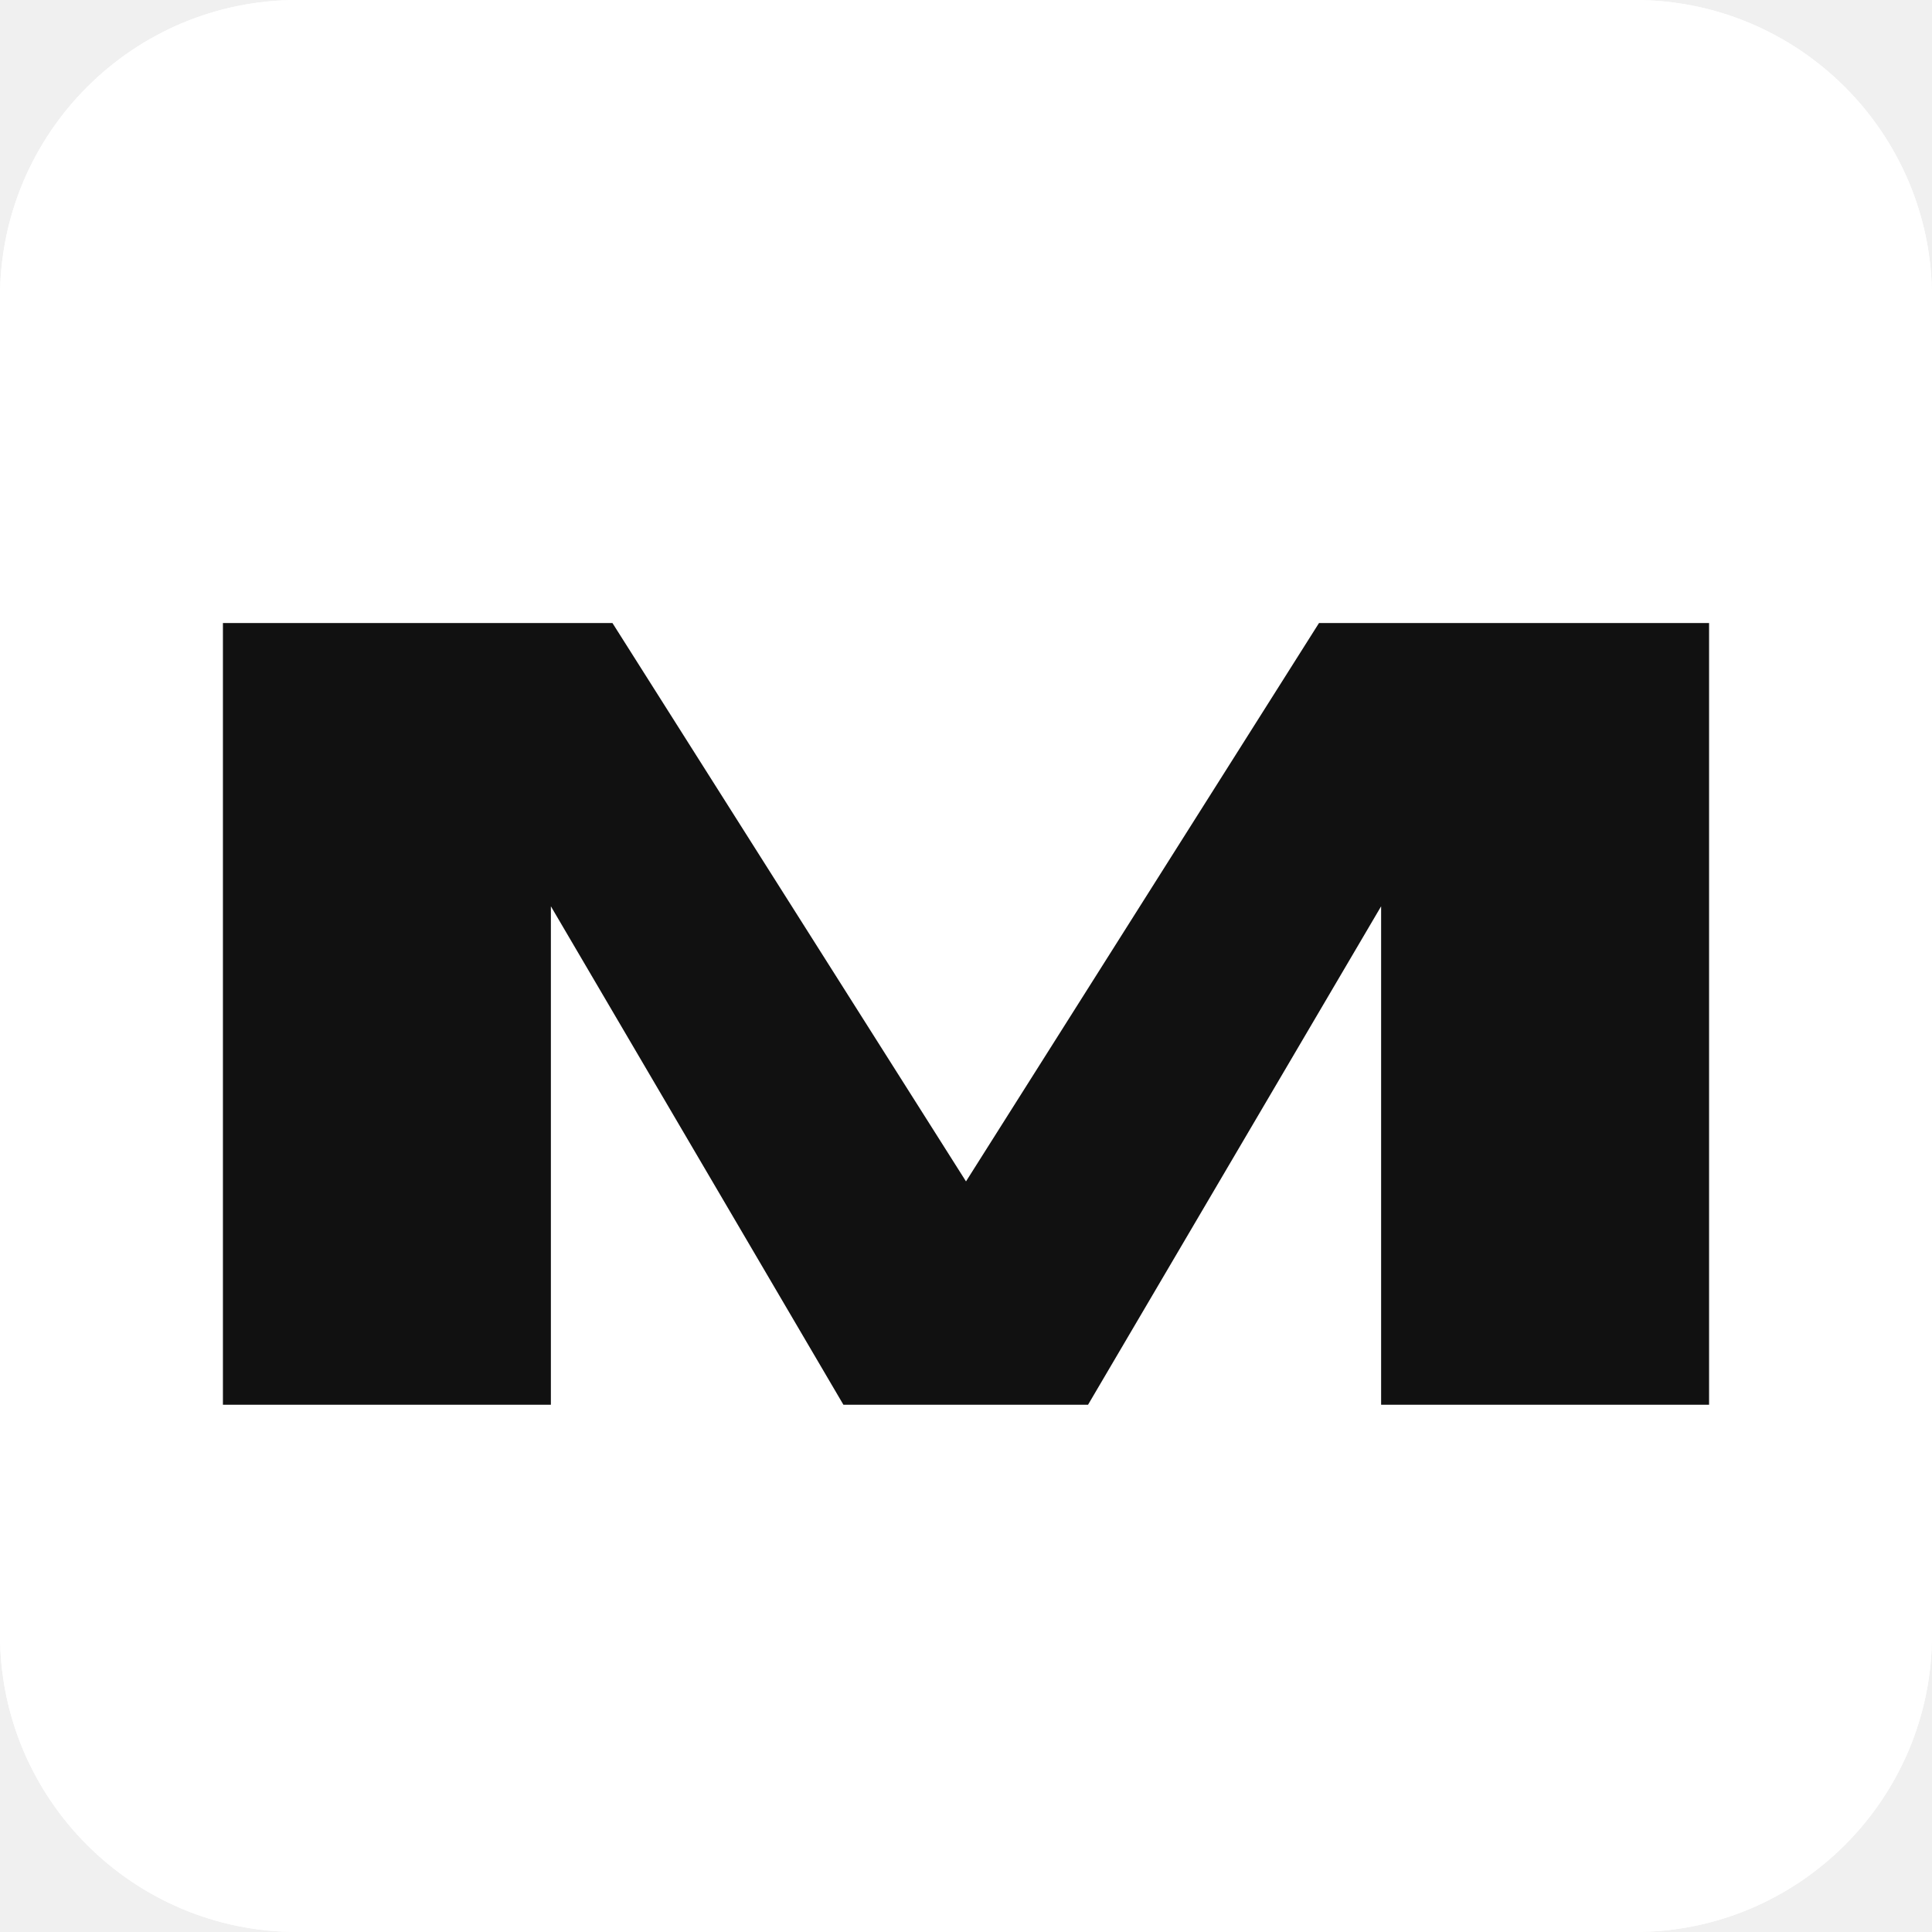
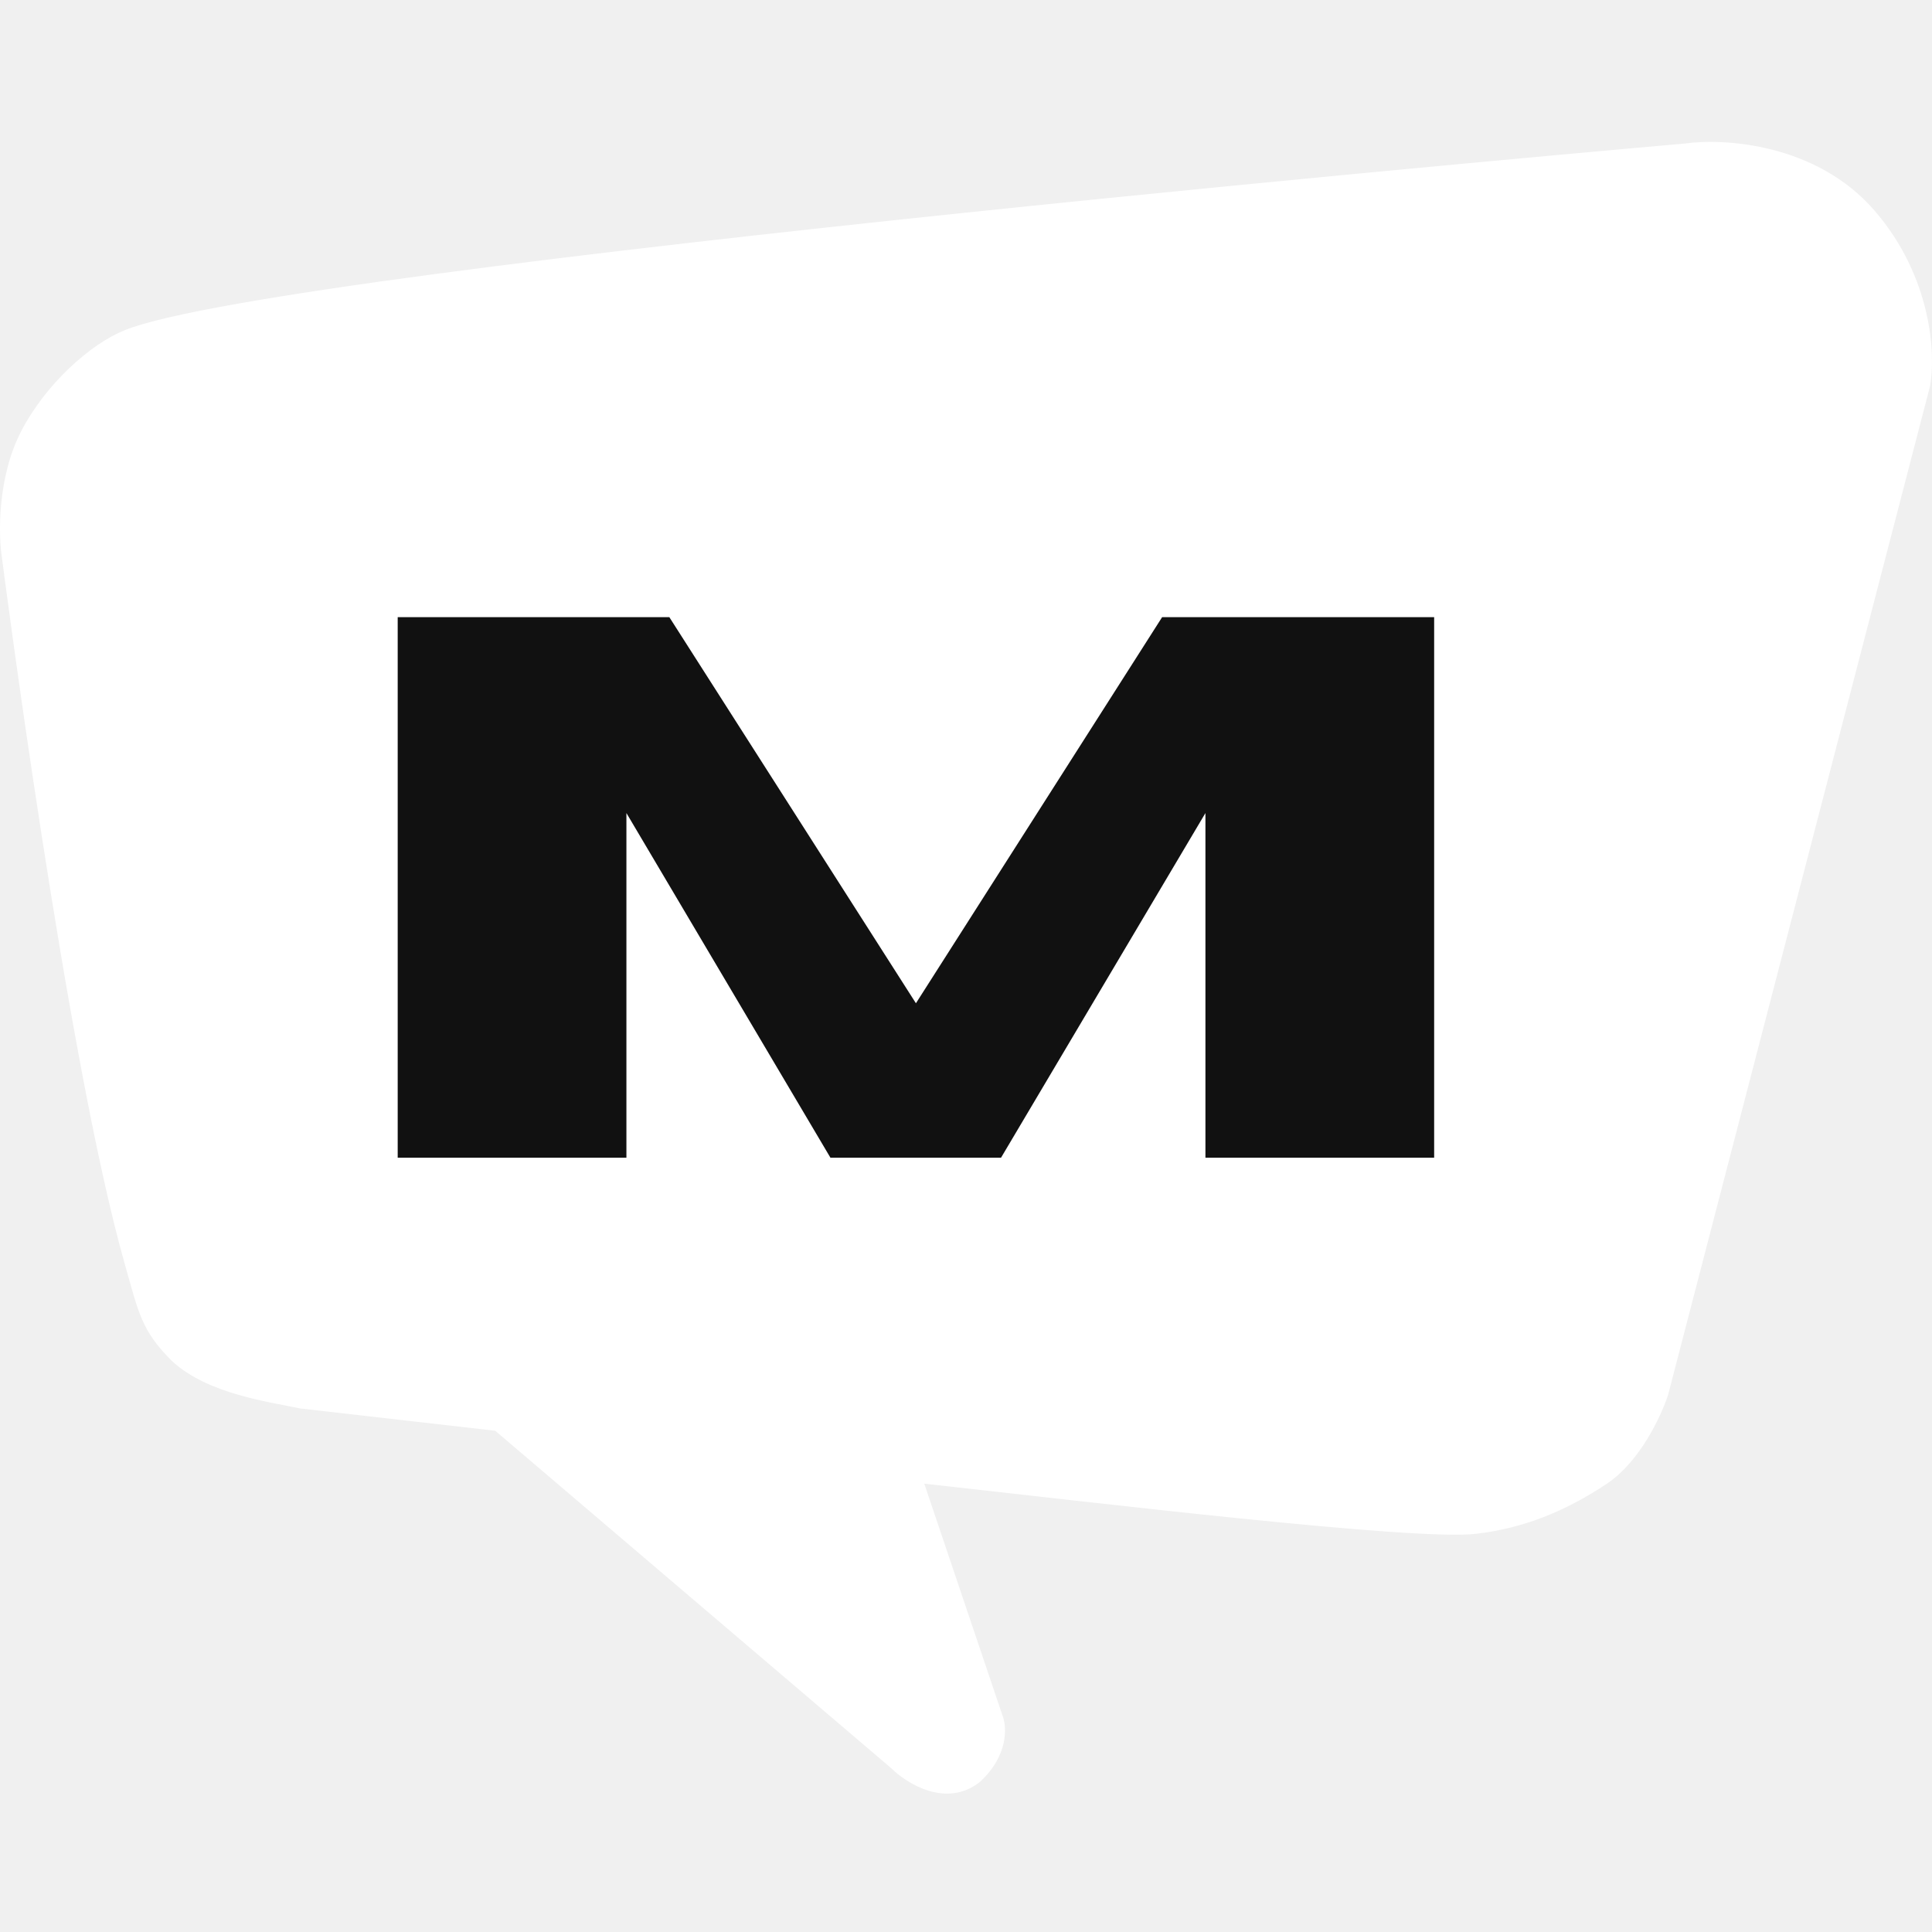
- <svg xmlns="http://www.w3.org/2000/svg" width="520" height="520" viewBox="0 0 520 520" fill="none">
-   <g clip-path="url(#clip0_446_5)">
-     <rect width="520" height="520" rx="80" fill="white" />
-     <rect width="520" height="520" fill="white" />
-     <path d="M460 378.094H371.73V243.929L292.845 378.094H227.009L148.27 243.929V378.094H60V167.683H164.839L260 317.976L355.015 167.683H460V378.094Z" fill="#111111" />
-   </g>
-   <defs>
-     <clipPath id="clip0_446_5">
-       <rect width="520" height="520" rx="80" fill="white" />
-     </clipPath>
-   </defs>
+ <svg xmlns="http://www.w3.org/2000/svg" width="354" height="354" viewBox="0 0 354 354" fill="none">
+   <path d="M163.23 323.926C166.123 326.819 173.44 331.38 179.566 326.479C184.876 321.578 184.501 316.269 183.651 314.227L169.356 271.854C200.157 275.258 259.206 282.365 270.437 281.043C279.116 280.022 286.773 276.959 294.431 271.854C300.557 267.77 304.471 259.262 305.662 255.518L353.65 70.714C354.671 65.098 354.059 50.804 343.44 38.551C332.821 26.299 315.872 25.278 308.725 26.299C308.725 26.299 51.849 48.762 22.84 60.504C16.534 63.056 8.444 70.305 3.951 78.882C-0.541 87.458 -0.303 98.111 0.378 102.365C0.378 102.365 12.12 193.746 22.84 231.524C25.448 240.713 25.903 243.776 31.519 249.392C38.156 255.518 49.557 256.879 55.002 258.071L90.738 262.155L163.23 323.926Z" fill="white" />
+   <path d="M262.779 212.125H220.871V148.975L183.419 212.125H152.161L114.778 148.975V212.125H72.87V113.086H122.645L167.825 183.828L212.935 113.086H262.779V212.125Z" fill="#111111" />
</svg>
